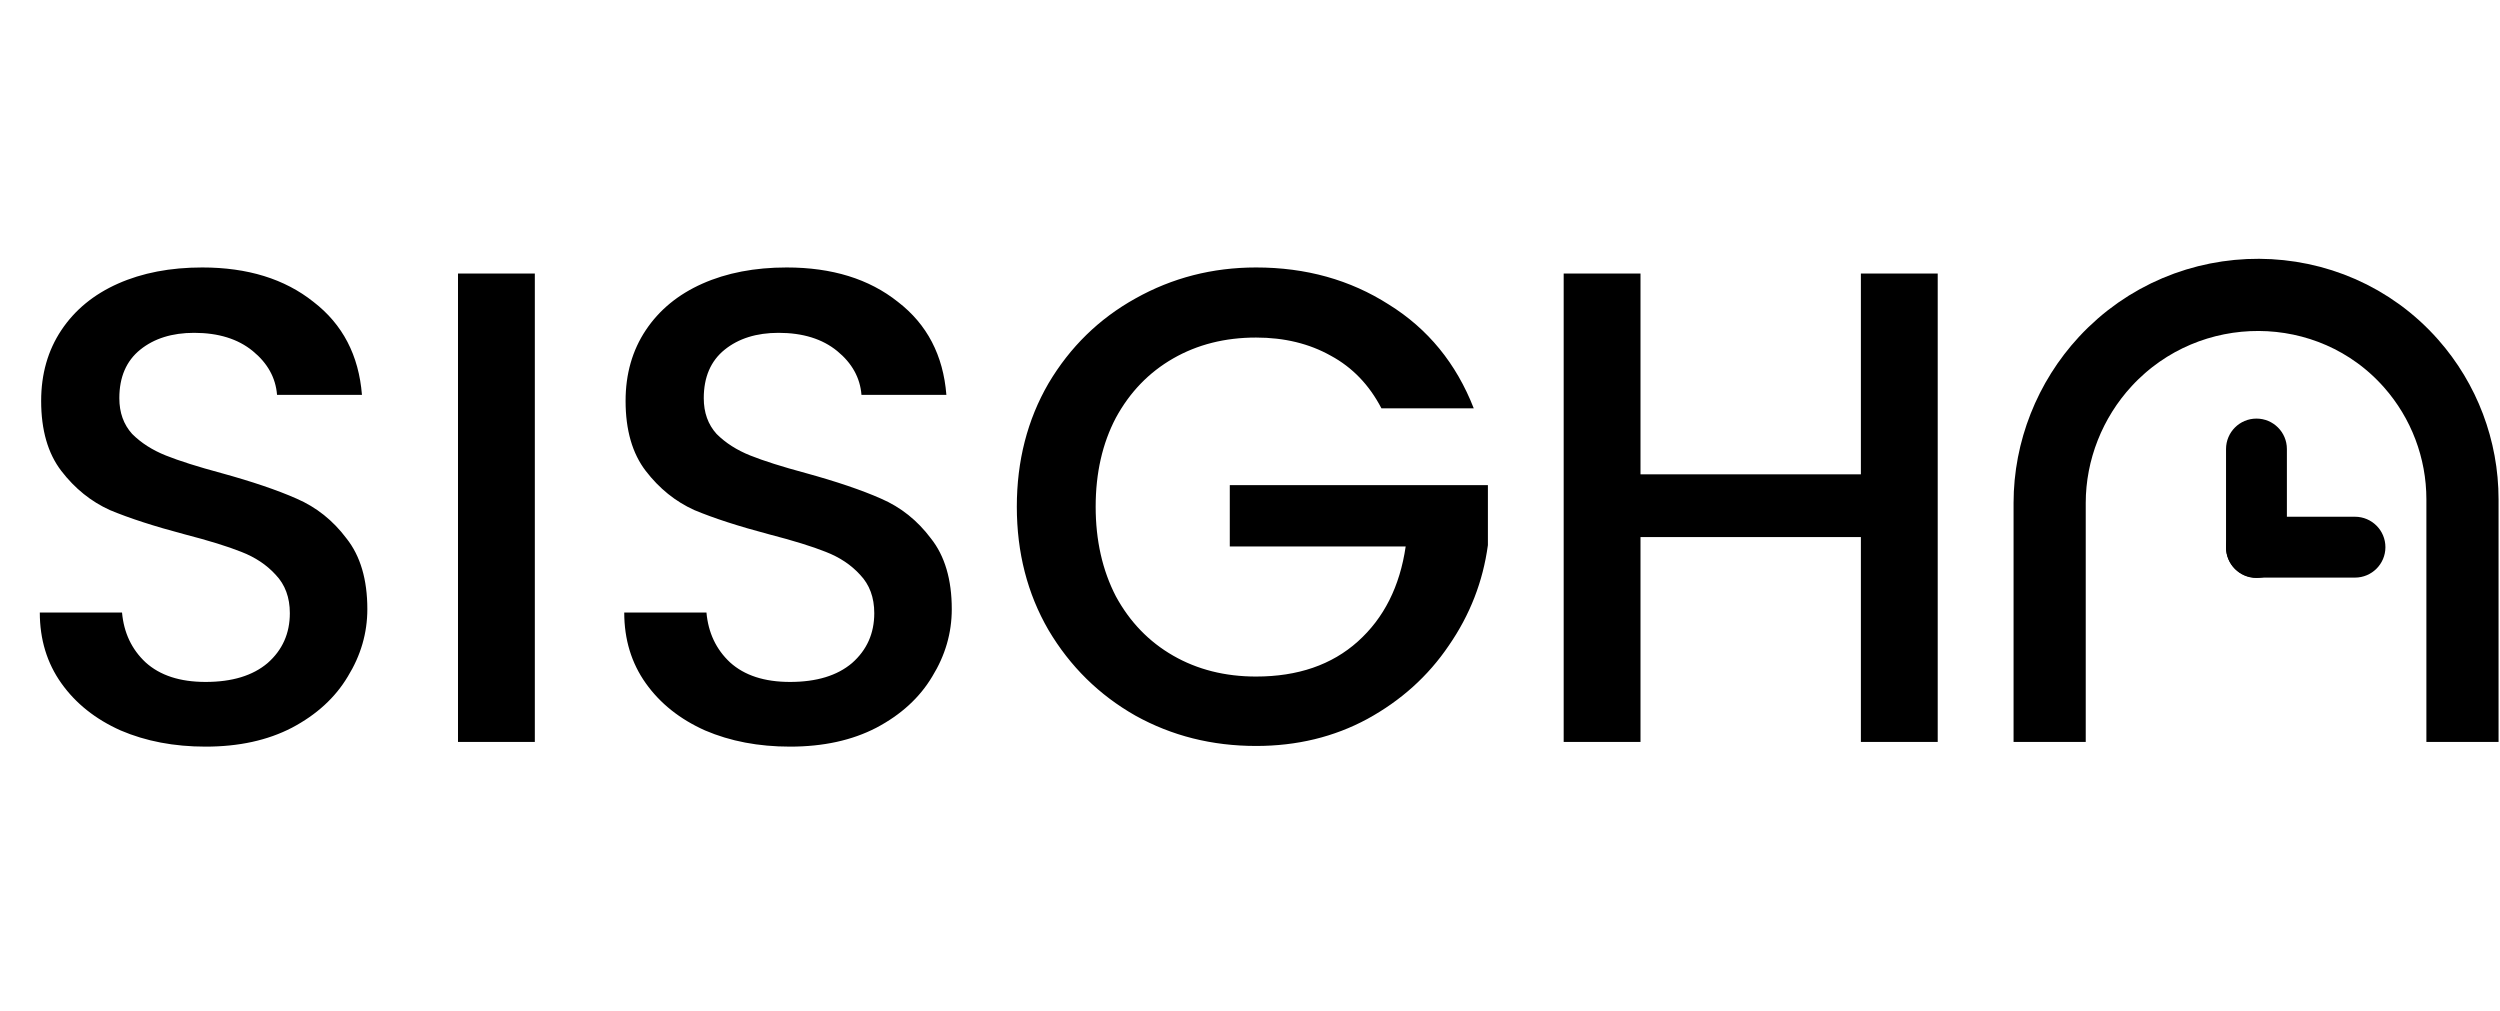
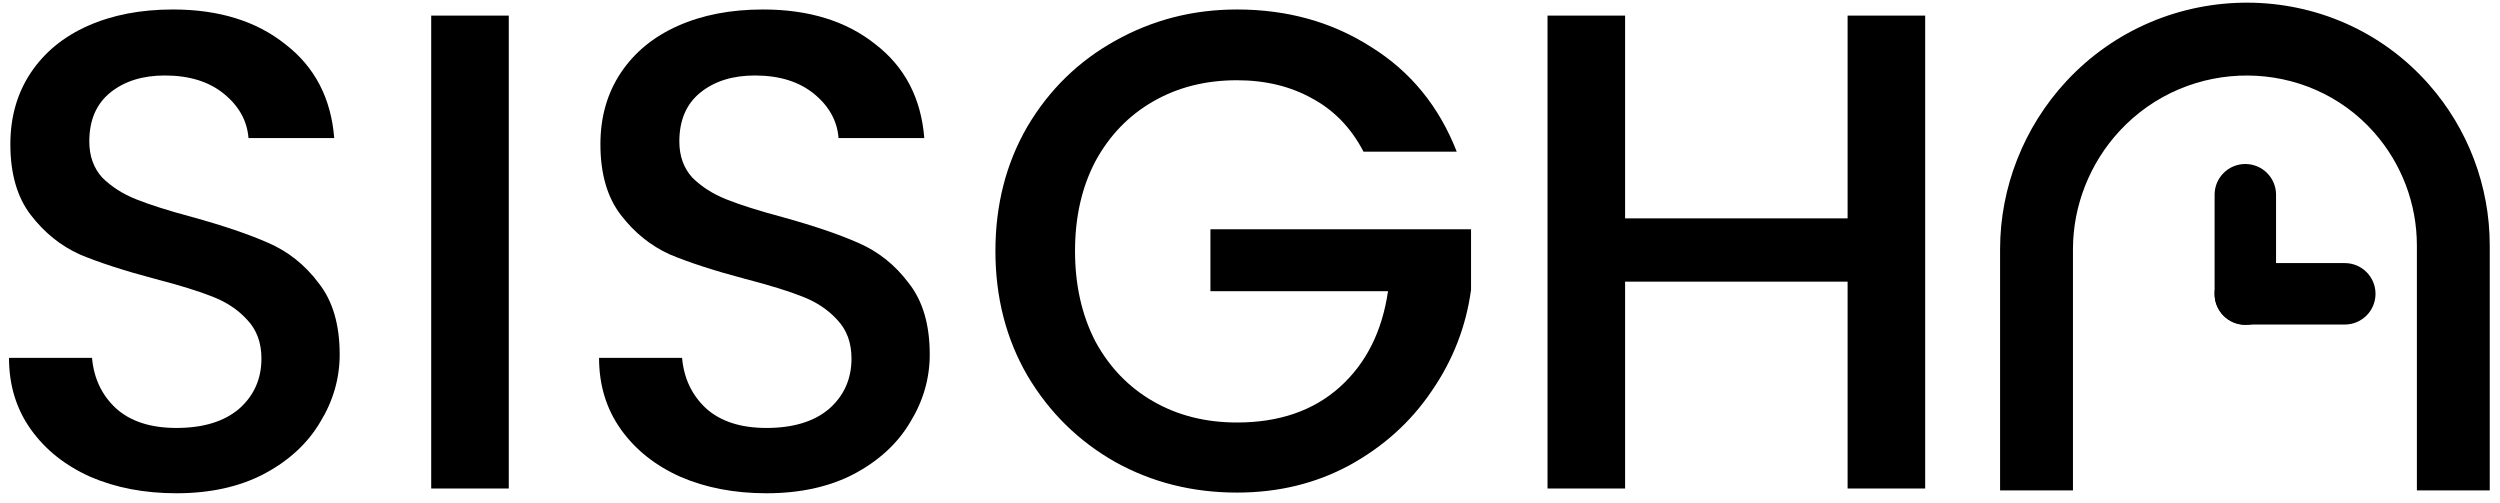
- <svg xmlns="http://www.w3.org/2000/svg" width="866" height="350" viewBox="0 0 866 350" fill="none">
-   <path d="M710 257V174.228C710 156.119 717 138.495 729.299 125.203V125.203C757.87 94.322 807.336 94.376 835.191 125.904V125.904C846.667 138.892 853 155.626 853 172.957V257" stroke="#000000" stroke-width="25" />
-   <rect x="771.099" y="200.208" width="55.209" height="21.08" rx="10.54" transform="rotate(-90 771.099 200.208)" fill="#000000" />
-   <rect x="771.099" y="179" width="55.209" height="21.08" rx="10.54" fill="#000000" />
-   <path d="M71.219 258.634C60.324 258.634 50.519 256.767 41.803 253.031C33.088 249.14 26.24 243.693 21.26 236.69C16.279 229.686 13.789 221.515 13.789 212.177H42.27C42.893 219.181 45.617 224.939 50.441 229.453C55.422 233.966 62.347 236.223 71.219 236.223C80.401 236.223 87.56 234.044 92.696 229.686C97.832 225.173 100.4 219.414 100.4 212.411C100.4 206.963 98.766 202.528 95.498 199.104C92.385 195.68 88.416 193.034 83.591 191.166C78.922 189.299 72.386 187.276 63.981 185.097C53.398 182.295 44.761 179.494 38.068 176.692C31.532 173.735 25.929 169.222 21.26 163.152C16.591 157.082 14.256 148.989 14.256 138.873C14.256 129.535 16.591 121.364 21.26 114.361C25.929 107.357 32.465 101.988 40.87 98.252C49.274 94.517 59.001 92.65 70.051 92.65C85.77 92.65 98.61 96.618 108.571 104.556C118.687 112.337 124.29 123.076 125.379 136.772H95.965C95.498 130.858 92.696 125.8 87.56 121.598C82.424 117.395 75.654 115.294 67.25 115.294C59.624 115.294 53.398 117.24 48.574 121.131C43.749 125.022 41.337 130.624 41.337 137.939C41.337 142.92 42.815 147.044 45.772 150.312C48.885 153.425 52.776 155.915 57.445 157.783C62.114 159.65 68.495 161.674 76.588 163.853C87.327 166.81 96.042 169.767 102.735 172.724C109.583 175.681 115.341 180.272 120.01 186.497C124.835 192.567 127.247 200.738 127.247 211.01C127.247 219.259 124.99 227.04 120.477 234.355C116.119 241.67 109.66 247.584 101.1 252.098C92.696 256.455 82.736 258.634 71.219 258.634ZM185.264 94.751V257H158.65V94.751H185.264ZM273.665 258.634C262.771 258.634 252.966 256.767 244.25 253.031C235.535 249.14 228.687 243.693 223.707 236.69C218.726 229.686 216.236 221.515 216.236 212.177H244.717C245.34 219.181 248.064 224.939 252.888 229.453C257.869 233.966 264.794 236.223 273.665 236.223C282.848 236.223 290.007 234.044 295.143 229.686C300.279 225.173 302.847 219.414 302.847 212.411C302.847 206.963 301.213 202.528 297.944 199.104C294.832 195.68 290.863 193.034 286.038 191.166C281.369 189.299 274.833 187.276 266.428 185.097C255.845 182.295 247.208 179.494 240.515 176.692C233.979 173.735 228.376 169.222 223.707 163.152C219.038 157.082 216.703 148.989 216.703 138.873C216.703 129.535 219.038 121.364 223.707 114.361C228.376 107.357 234.912 101.988 243.317 98.252C251.721 94.517 261.448 92.65 272.498 92.65C288.217 92.65 301.057 96.618 311.018 104.556C321.134 112.337 326.737 123.076 327.826 136.772H298.411C297.944 130.858 295.143 125.8 290.007 121.598C284.871 117.395 278.101 115.294 269.697 115.294C262.071 115.294 255.845 117.24 251.021 121.131C246.196 125.022 243.784 130.624 243.784 137.939C243.784 142.92 245.262 147.044 248.219 150.312C251.332 153.425 255.223 155.915 259.892 157.783C264.561 159.65 270.942 161.674 279.035 163.853C289.774 166.81 298.489 169.767 305.182 172.724C312.029 175.681 317.788 180.272 322.457 186.497C327.282 192.567 329.694 200.738 329.694 211.01C329.694 219.259 327.437 227.04 322.924 234.355C318.566 241.67 312.107 247.584 303.547 252.098C295.143 256.455 285.182 258.634 273.665 258.634ZM478.524 141.441C474.321 133.348 468.485 127.278 461.015 123.232C453.544 119.03 444.906 116.929 435.101 116.929C424.363 116.929 414.791 119.341 406.387 124.166C397.982 128.99 391.368 135.838 386.543 144.709C381.874 153.581 379.54 163.853 379.54 175.525C379.54 187.198 381.874 197.547 386.543 206.574C391.368 215.445 397.982 222.293 406.387 227.118C414.791 231.943 424.363 234.355 435.101 234.355C449.575 234.355 461.326 230.309 470.353 222.216C479.38 214.123 484.905 203.15 486.928 189.299H425.997V168.055H515.409V188.832C513.697 201.438 509.184 213.033 501.869 223.616C494.71 234.199 485.294 242.682 473.621 249.063C462.104 255.288 449.264 258.401 435.101 258.401C419.849 258.401 405.92 254.899 393.313 247.895C380.707 240.736 370.669 230.853 363.198 218.247C355.883 205.64 352.226 191.4 352.226 175.525C352.226 159.65 355.883 145.41 363.198 132.803C370.669 120.197 380.707 110.392 393.313 103.388C406.075 96.229 420.005 92.65 435.101 92.65C452.377 92.65 467.707 96.93 481.092 105.489C494.632 113.894 504.437 125.878 510.506 141.441H478.524ZM671.224 94.751V257H644.61V186.03H568.271V257H541.658V94.751H568.271V164.319H644.61V94.751H671.224Z" fill="#000000" />
+ <svg xmlns="http://www.w3.org/2000/svg" width="174" height="35" viewBox="0 0 174 35" fill="none">
+   <path fill-rule="evenodd" clip-rule="evenodd" d="M165.238 9.219C160.603 3.973 152.317 3.933 147.518 9.12C145.451 11.355 144.278 14.317 144.278 17.343V34.134H139.206V17.343C139.206 13.022 140.874 8.834 143.796 5.676C150.588 -1.666 162.372 -1.684 169.038 5.861C171.776 8.96 173.286 12.951 173.286 17.085V34.134H168.215V17.085C168.215 14.188 167.156 11.39 165.238 9.219Z" fill="black" />
+   <path d="M156.274 22.614C155.094 22.614 154.136 21.656 154.136 20.476V13.552C154.136 12.371 155.094 11.414 156.274 11.414C157.455 11.414 158.413 12.371 158.413 13.552V20.476C158.413 21.656 157.455 22.614 156.274 22.614Z" fill="black" />
+   <path d="M154.136 20.449C154.136 19.269 155.094 18.311 156.274 18.311H163.198C164.379 18.311 165.336 19.269 165.336 20.449C165.336 21.63 164.379 22.587 163.198 22.587H156.274C155.094 22.587 154.136 21.63 154.136 20.449Z" fill="black" />
+   <path d="M12.276 34.331C10.066 34.331 8.077 33.953 6.309 33.195C4.541 32.406 3.152 31.3 2.142 29.88C1.132 28.459 0.626 26.802 0.626 24.907H6.404C6.53 26.328 7.083 27.496 8.062 28.412C9.072 29.327 10.477 29.785 12.276 29.785C14.139 29.785 15.591 29.343 16.633 28.459C17.675 27.544 18.196 26.375 18.196 24.955C18.196 23.85 17.865 22.95 17.202 22.255C16.57 21.561 15.765 21.024 14.786 20.645C13.839 20.266 12.513 19.856 10.808 19.414C8.661 18.846 6.909 18.277 5.552 17.709C4.226 17.109 3.089 16.194 2.142 14.962C1.195 13.731 0.721 12.089 0.721 10.037C0.721 8.143 1.195 6.485 2.142 5.064C3.089 3.644 4.415 2.555 6.12 1.797C7.825 1.039 9.798 0.66 12.04 0.66C15.228 0.66 17.833 1.465 19.854 3.075C21.906 4.654 23.042 6.833 23.263 9.611H17.296C17.202 8.411 16.633 7.385 15.591 6.533C14.55 5.68 13.176 5.254 11.471 5.254C9.924 5.254 8.661 5.649 7.683 6.438C6.704 7.227 6.215 8.364 6.215 9.848C6.215 10.858 6.515 11.694 7.114 12.357C7.746 12.989 8.535 13.494 9.482 13.873C10.43 14.252 11.724 14.662 13.366 15.104C15.544 15.704 17.312 16.304 18.67 16.904C20.059 17.504 21.227 18.435 22.174 19.698C23.153 20.929 23.642 22.587 23.642 24.671C23.642 26.344 23.184 27.922 22.269 29.406C21.385 30.89 20.075 32.09 18.338 33.005C16.633 33.889 14.613 34.331 12.276 34.331Z" fill="black" />
+   <path d="M35.411 1.086V34H30.012V1.086H35.411Z" fill="black" />
+   <path d="M53.344 34.331C51.134 34.331 49.145 33.953 47.377 33.195C45.609 32.406 44.22 31.3 43.21 29.88C42.199 28.459 41.694 26.802 41.694 24.907H47.472C47.598 26.328 48.151 27.496 49.129 28.412C50.14 29.327 51.545 29.785 53.344 29.785C55.207 29.785 56.659 29.343 57.701 28.459C58.743 27.544 59.264 26.375 59.264 24.955C59.264 23.85 58.932 22.95 58.269 22.255C57.638 21.561 56.833 21.024 55.854 20.645C54.907 20.266 53.581 19.856 51.876 19.414C49.729 18.846 47.977 18.277 46.62 17.709C45.293 17.109 44.157 16.194 43.21 14.962C42.263 13.731 41.789 12.089 41.789 10.037C41.789 8.143 42.263 6.485 43.21 5.064C44.157 3.644 45.483 2.555 47.188 1.797C48.893 1.039 50.866 0.66 53.107 0.66C56.296 0.66 58.901 1.465 60.921 3.075C62.974 4.654 64.11 6.833 64.331 9.611H58.364C58.269 8.411 57.701 7.385 56.659 6.533C55.617 5.68 54.244 5.254 52.539 5.254C50.992 5.254 49.729 5.649 48.751 6.438C47.772 7.227 47.282 8.364 47.282 9.848C47.282 10.858 47.582 11.694 48.182 12.357C48.814 12.989 49.603 13.494 50.55 13.873C51.497 14.252 52.792 14.662 54.433 15.104C56.612 15.704 58.38 16.304 59.737 16.904C61.127 17.504 62.295 18.435 63.242 19.698C64.221 20.929 64.71 22.587 64.71 24.671C64.71 26.344 64.252 27.922 63.337 29.406C62.453 30.89 61.142 32.09 59.406 33.005C57.701 33.889 55.681 34.331 53.344 34.331Z" fill="black" />
+   <path d="M94.901 10.558C94.049 8.916 92.865 7.685 91.349 6.864C89.834 6.012 88.082 5.585 86.093 5.585C83.914 5.585 81.972 6.075 80.268 7.054C78.563 8.032 77.221 9.421 76.242 11.221C75.295 13.021 74.822 15.104 74.822 17.472C74.822 19.84 75.295 21.939 76.242 23.771C77.221 25.57 78.563 26.959 80.268 27.938C81.972 28.917 83.914 29.406 86.093 29.406C89.029 29.406 91.412 28.585 93.244 26.944C95.075 25.302 96.196 23.076 96.606 20.266H84.246V15.957H102.384V20.172C102.036 22.729 101.121 25.081 99.637 27.228C98.185 29.375 96.275 31.095 93.907 32.39C91.57 33.653 88.966 34.284 86.093 34.284C82.999 34.284 80.173 33.574 77.616 32.153C75.058 30.701 73.022 28.696 71.507 26.139C70.023 23.581 69.281 20.692 69.281 17.472C69.281 14.252 70.023 11.363 71.507 8.806C73.022 6.248 75.058 4.259 77.616 2.839C80.204 1.386 83.03 0.66 86.093 0.66C89.597 0.66 92.707 1.528 95.422 3.265C98.169 4.97 100.158 7.401 101.389 10.558H94.901Z" fill="black" />
+   <path d="M133.992 1.086V34H128.593V19.603H113.107V34H107.708V1.086H113.107V15.199H128.593V1.086H133.992Z" fill="black" />
</svg>
